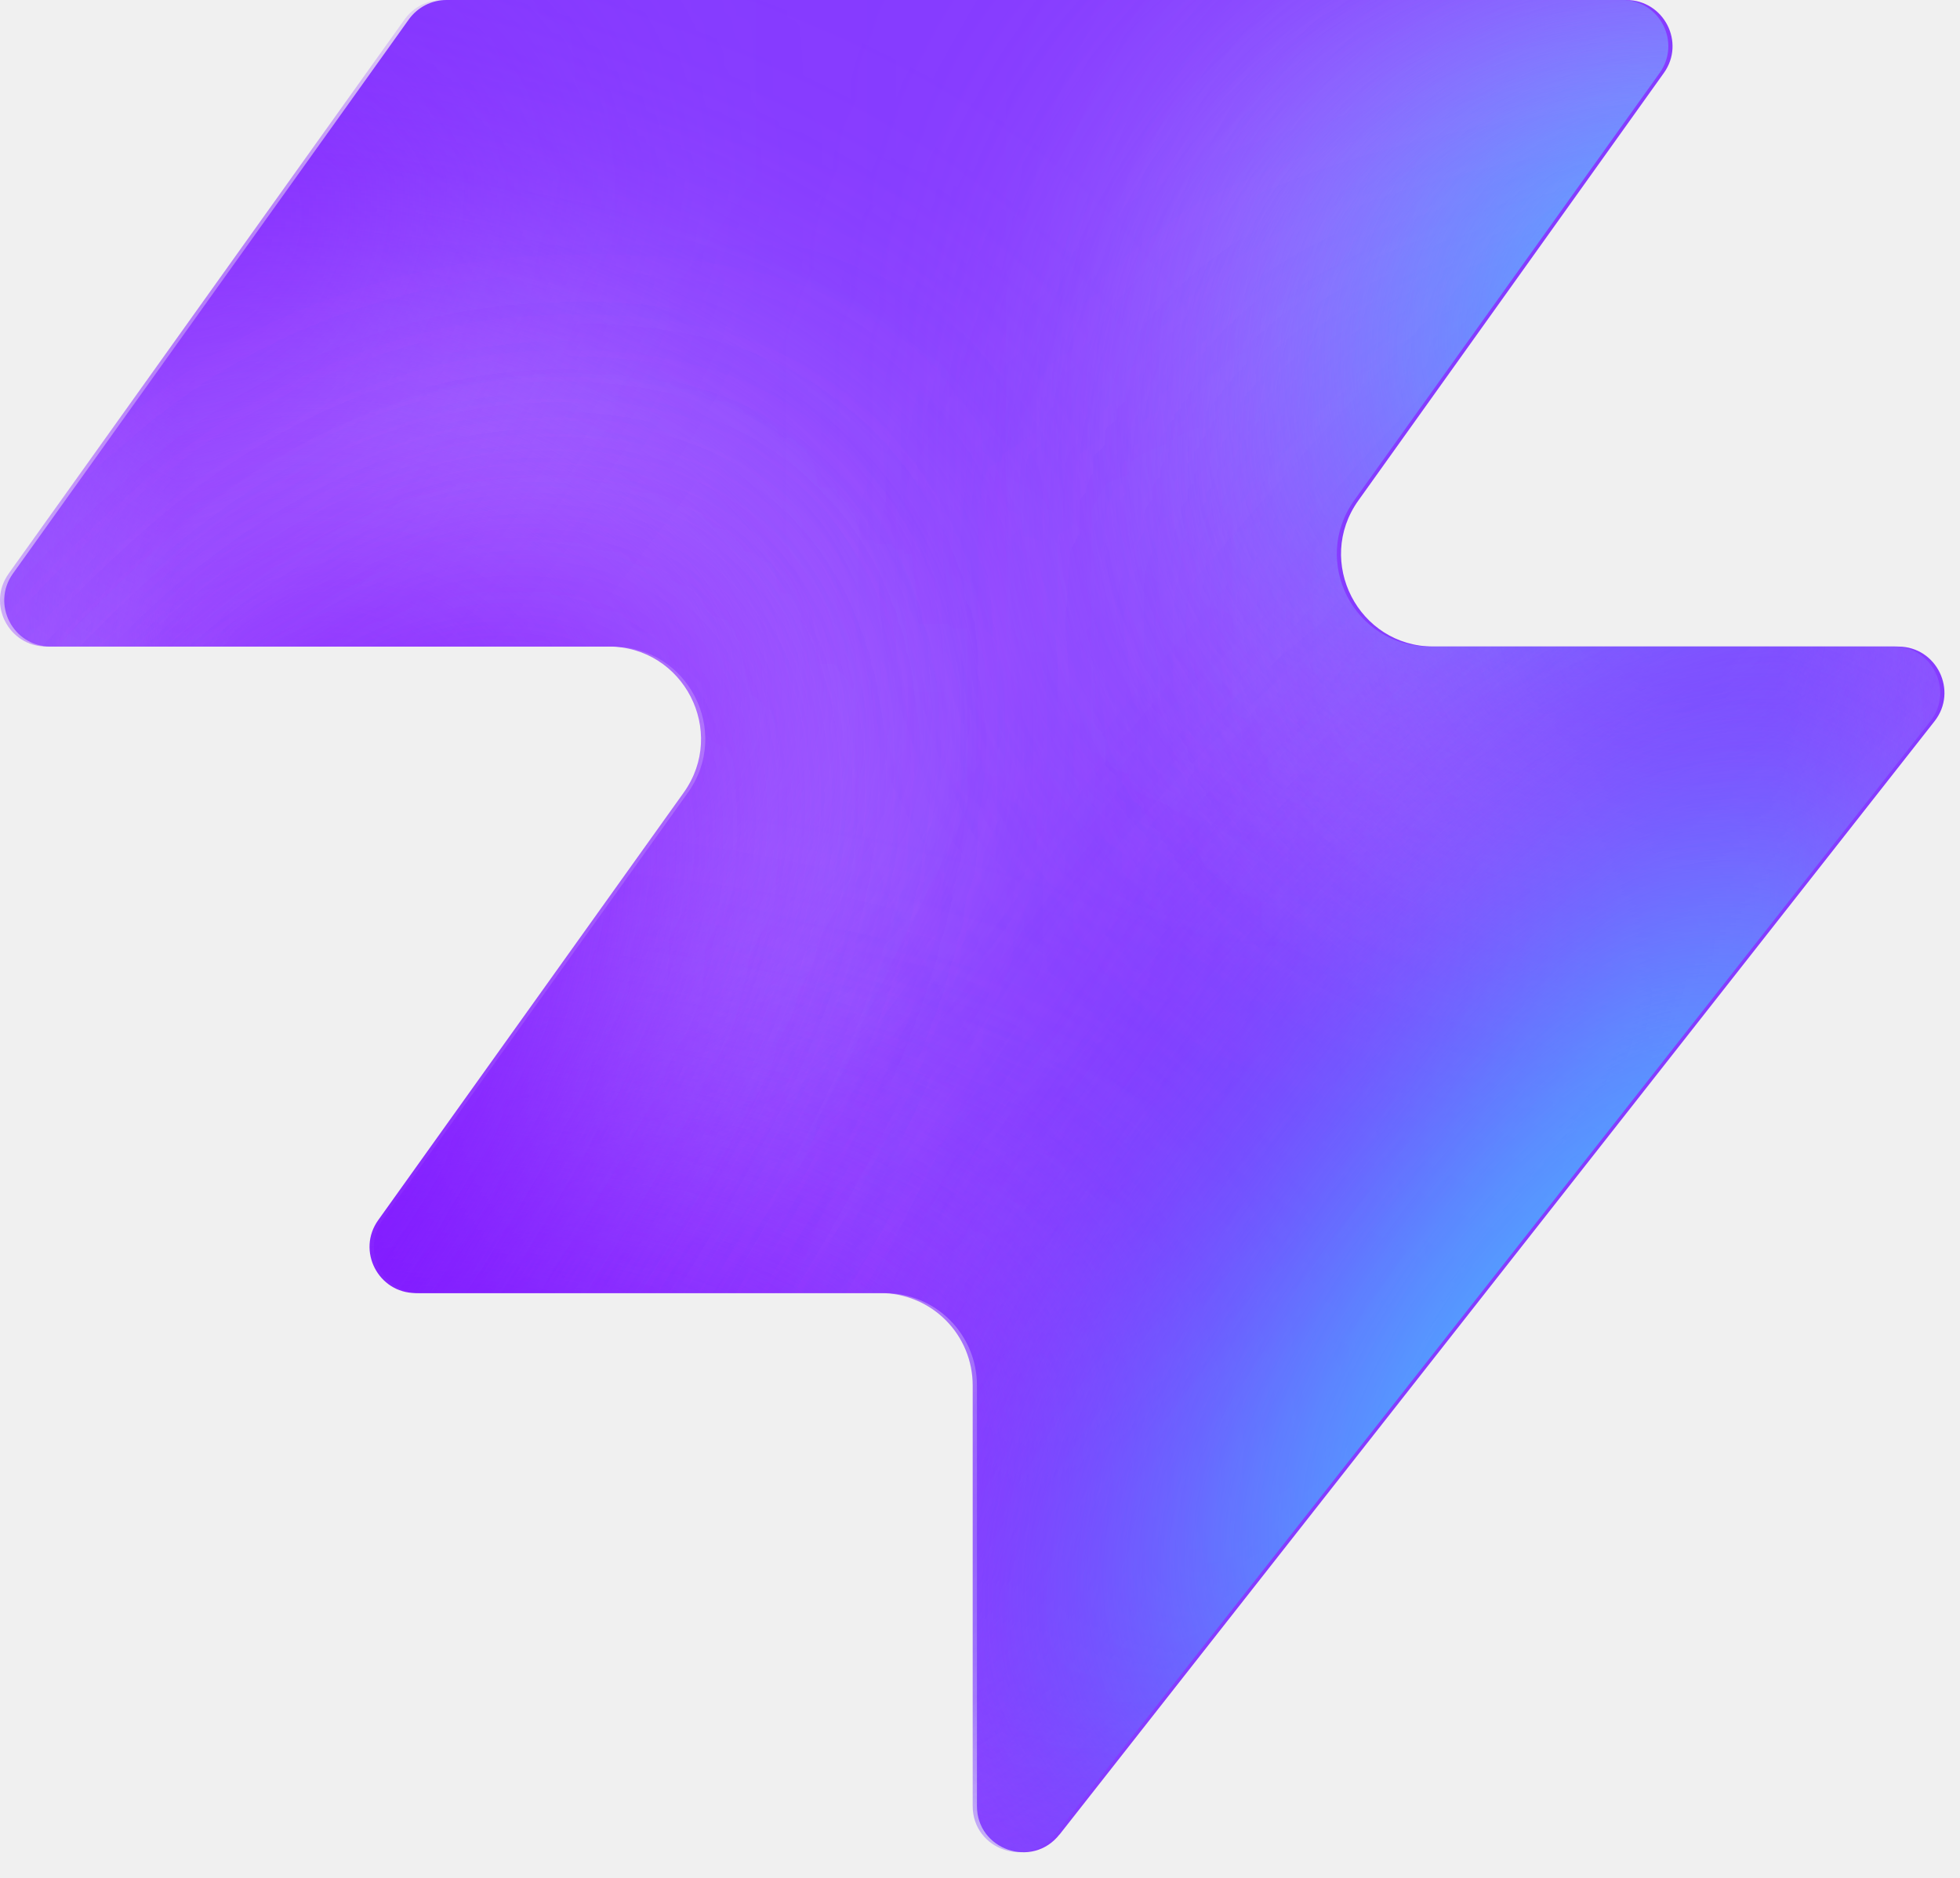
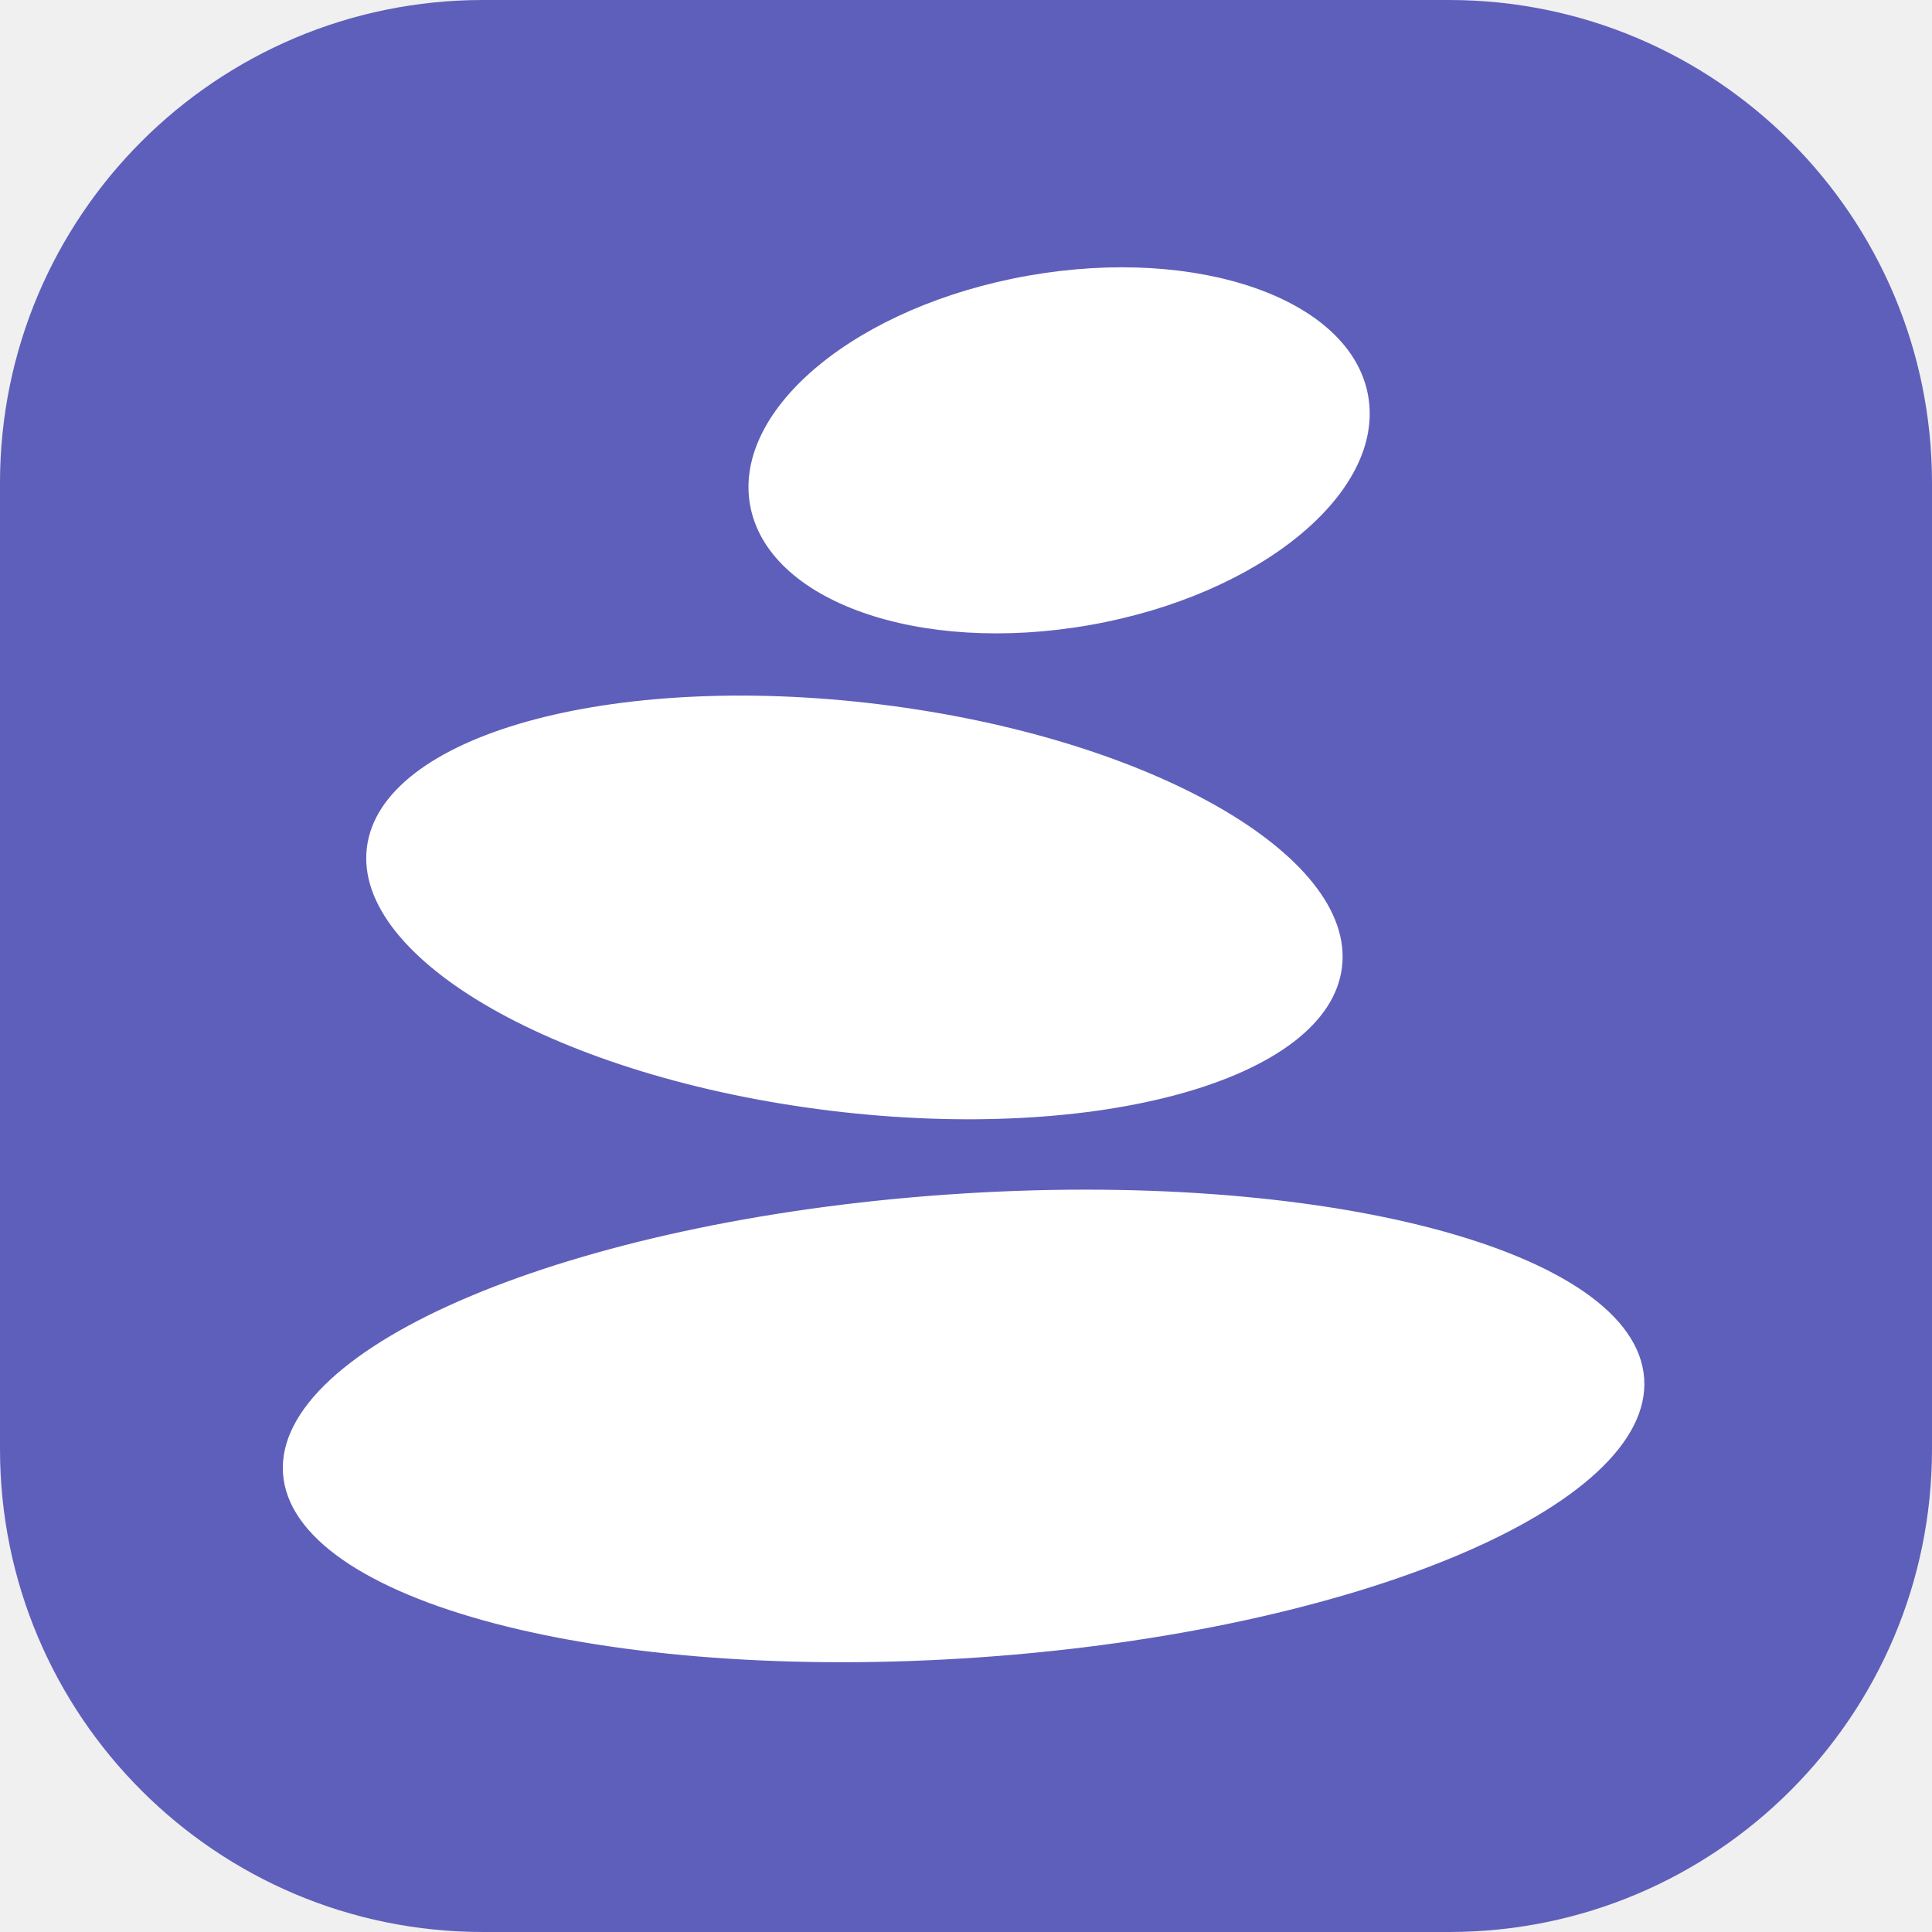
- <svg xmlns="http://www.w3.org/2000/svg" width="48" height="46" fill="none" viewBox="0 0 48 46">
-   <path fill="#863bff" d="M25.946 44.938c-.664.845-2.021.375-2.021-.698V33.937a2.26 2.26 0 0 0-2.262-2.262H10.287c-.92 0-1.456-1.04-.92-1.788l7.48-10.471c1.07-1.497 0-3.578-1.842-3.578H1.237c-.92 0-1.456-1.04-.92-1.788L10.013.474c.214-.297.556-.474.92-.474h28.894c.92 0 1.456 1.04.92 1.788l-7.48 10.471c-1.07 1.498 0 3.579 1.842 3.579h11.377c.943 0 1.473 1.088.89 1.83L25.947 44.94z" style="fill:#863bff;fill:color(display-p3 .525 .23 1);fill-opacity:1" />
-   <mask id="a" width="48" height="46" x="0" y="0" maskUnits="userSpaceOnUse" style="mask-type:alpha">
-     <path fill="#000" d="M25.842 44.938c-.664.844-2.021.375-2.021-.698V33.937a2.26 2.26 0 0 0-2.262-2.262H10.183c-.92 0-1.456-1.04-.92-1.788l7.48-10.471c1.07-1.498 0-3.579-1.842-3.579H1.133c-.92 0-1.456-1.04-.92-1.787L9.91.473c.214-.297.556-.474.92-.474h28.894c.92 0 1.456 1.04.92 1.788l-7.48 10.471c-1.07 1.498 0 3.578 1.842 3.578h11.377c.943 0 1.473 1.088.89 1.832L25.843 44.94z" style="fill:#000;fill-opacity:1" />
-   </mask>
-   <g mask="url(#a)">
-     <g filter="url(#b)">
-       <ellipse cx="5.508" cy="14.704" fill="#ede6ff" rx="5.508" ry="14.704" style="fill:#ede6ff;fill:color(display-p3 .927 .903 1);fill-opacity:1" transform="matrix(.00324 1 1 -.00324 -4.47 31.516)" />
-     </g>
-     <g filter="url(#c)">
-       <ellipse cx="10.399" cy="29.851" fill="#ede6ff" rx="10.399" ry="29.851" style="fill:#ede6ff;fill:color(display-p3 .927 .903 1);fill-opacity:1" transform="matrix(.00324 1 1 -.00324 -39.328 7.883)" />
-     </g>
-     <g filter="url(#d)">
-       <ellipse cx="5.508" cy="30.487" fill="#7e14ff" rx="5.508" ry="30.487" style="fill:#7e14ff;fill:color(display-p3 .492 .077 1);fill-opacity:1" transform="rotate(89.814 -25.913 -14.639)scale(1 -1)" />
-     </g>
-     <g filter="url(#e)">
-       <ellipse cx="5.508" cy="30.599" fill="#7e14ff" rx="5.508" ry="30.599" style="fill:#7e14ff;fill:color(display-p3 .492 .077 1);fill-opacity:1" transform="rotate(89.814 -32.644 -3.334)scale(1 -1)" />
-     </g>
-     <g filter="url(#f)">
-       <ellipse cx="5.508" cy="30.599" fill="#7e14ff" rx="5.508" ry="30.599" style="fill:#7e14ff;fill:color(display-p3 .492 .077 1);fill-opacity:1" transform="matrix(.00324 1 1 -.00324 -34.34 30.47)" />
-     </g>
-     <g filter="url(#g)">
-       <ellipse cx="14.072" cy="22.078" fill="#ede6ff" rx="14.072" ry="22.078" style="fill:#ede6ff;fill:color(display-p3 .927 .903 1);fill-opacity:1" transform="rotate(93.35 24.506 48.493)scale(-1 1)" />
-     </g>
-     <g filter="url(#h)">
-       <ellipse cx="3.47" cy="21.501" fill="#7e14ff" rx="3.47" ry="21.501" style="fill:#7e14ff;fill:color(display-p3 .492 .077 1);fill-opacity:1" transform="rotate(89.009 28.708 47.59)scale(-1 1)" />
-     </g>
-     <g filter="url(#i)">
-       <ellipse cx="3.47" cy="21.501" fill="#7e14ff" rx="3.47" ry="21.501" style="fill:#7e14ff;fill:color(display-p3 .492 .077 1);fill-opacity:1" transform="rotate(89.009 28.708 47.59)scale(-1 1)" />
-     </g>
-     <g filter="url(#j)">
-       <ellipse cx=".387" cy="8.972" fill="#7e14ff" rx="4.407" ry="29.108" style="fill:#7e14ff;fill:color(display-p3 .492 .077 1);fill-opacity:1" transform="rotate(39.51 .387 8.972)" />
-     </g>
-     <g filter="url(#k)">
-       <ellipse cx="47.523" cy="-6.092" fill="#7e14ff" rx="4.407" ry="29.108" style="fill:#7e14ff;fill:color(display-p3 .492 .077 1);fill-opacity:1" transform="rotate(37.892 47.523 -6.092)" />
-     </g>
-     <g filter="url(#l)">
-       <ellipse cx="41.412" cy="6.333" fill="#47bfff" rx="5.971" ry="9.665" style="fill:#47bfff;fill:color(display-p3 .28 .748 1);fill-opacity:1" transform="rotate(37.892 41.412 6.333)" />
-     </g>
-     <g filter="url(#m)">
-       <ellipse cx="-1.879" cy="38.332" fill="#7e14ff" rx="4.407" ry="29.108" style="fill:#7e14ff;fill:color(display-p3 .492 .077 1);fill-opacity:1" transform="rotate(37.892 -1.88 38.332)" />
-     </g>
-     <g filter="url(#n)">
-       <ellipse cx="-1.879" cy="38.332" fill="#7e14ff" rx="4.407" ry="29.108" style="fill:#7e14ff;fill:color(display-p3 .492 .077 1);fill-opacity:1" transform="rotate(37.892 -1.88 38.332)" />
-     </g>
-     <g filter="url(#o)">
-       <ellipse cx="35.651" cy="29.907" fill="#7e14ff" rx="4.407" ry="29.108" style="fill:#7e14ff;fill:color(display-p3 .492 .077 1);fill-opacity:1" transform="rotate(37.892 35.651 29.907)" />
-     </g>
-     <g filter="url(#p)">
-       <ellipse cx="38.418" cy="32.4" fill="#47bfff" rx="5.971" ry="15.297" style="fill:#47bfff;fill:color(display-p3 .28 .748 1);fill-opacity:1" transform="rotate(37.892 38.418 32.4)" />
-     </g>
+ <svg xmlns="http://www.w3.org/2000/svg" viewBox="0 0 32 32">
+   <rect width="32" height="32" rx="8" fill="#5e5fba" />
+   <g fill="#ffffff" transform="translate(2.4 2.6) scale(1.13)">
+     <ellipse cx="12" cy="18.6" rx="10" ry="3.4" transform="rotate(-4 12 18.6)" />
+     <ellipse cx="10.4" cy="11" rx="7.2" ry="3" transform="rotate(7 10.4 11)" />
+     <ellipse cx="13.4" cy="4.3" rx="4.6" ry="2.6" transform="rotate(-10 13.4 4.3)" />
  </g>
-   <defs>
-     <filter id="b" width="60.045" height="41.654" x="-19.77" y="16.149" color-interpolation-filters="sRGB" filterUnits="userSpaceOnUse">
-       <feFlood flood-opacity="0" result="BackgroundImageFix" />
-       <feBlend in="SourceGraphic" in2="BackgroundImageFix" result="shape" />
-       <feGaussianBlur result="effect1_foregroundBlur_2002_17158" stdDeviation="7.659" />
-     </filter>
-     <filter id="c" width="90.34" height="51.437" x="-54.613" y="-7.533" color-interpolation-filters="sRGB" filterUnits="userSpaceOnUse">
-       <feFlood flood-opacity="0" result="BackgroundImageFix" />
-       <feBlend in="SourceGraphic" in2="BackgroundImageFix" result="shape" />
-       <feGaussianBlur result="effect1_foregroundBlur_2002_17158" stdDeviation="7.659" />
-     </filter>
-     <filter id="d" width="79.355" height="29.4" x="-49.64" y="2.03" color-interpolation-filters="sRGB" filterUnits="userSpaceOnUse">
-       <feFlood flood-opacity="0" result="BackgroundImageFix" />
-       <feBlend in="SourceGraphic" in2="BackgroundImageFix" result="shape" />
-       <feGaussianBlur result="effect1_foregroundBlur_2002_17158" stdDeviation="4.596" />
-     </filter>
-     <filter id="e" width="79.579" height="29.4" x="-45.045" y="20.029" color-interpolation-filters="sRGB" filterUnits="userSpaceOnUse">
-       <feFlood flood-opacity="0" result="BackgroundImageFix" />
-       <feBlend in="SourceGraphic" in2="BackgroundImageFix" result="shape" />
-       <feGaussianBlur result="effect1_foregroundBlur_2002_17158" stdDeviation="4.596" />
-     </filter>
-     <filter id="f" width="79.579" height="29.4" x="-43.513" y="21.178" color-interpolation-filters="sRGB" filterUnits="userSpaceOnUse">
-       <feFlood flood-opacity="0" result="BackgroundImageFix" />
-       <feBlend in="SourceGraphic" in2="BackgroundImageFix" result="shape" />
-       <feGaussianBlur result="effect1_foregroundBlur_2002_17158" stdDeviation="4.596" />
-     </filter>
-     <filter id="g" width="74.749" height="58.852" x="15.756" y="-17.901" color-interpolation-filters="sRGB" filterUnits="userSpaceOnUse">
-       <feFlood flood-opacity="0" result="BackgroundImageFix" />
-       <feBlend in="SourceGraphic" in2="BackgroundImageFix" result="shape" />
-       <feGaussianBlur result="effect1_foregroundBlur_2002_17158" stdDeviation="7.659" />
-     </filter>
-     <filter id="h" width="61.377" height="25.362" x="23.548" y="2.284" color-interpolation-filters="sRGB" filterUnits="userSpaceOnUse">
-       <feFlood flood-opacity="0" result="BackgroundImageFix" />
-       <feBlend in="SourceGraphic" in2="BackgroundImageFix" result="shape" />
-       <feGaussianBlur result="effect1_foregroundBlur_2002_17158" stdDeviation="4.596" />
-     </filter>
-     <filter id="i" width="61.377" height="25.362" x="23.548" y="2.284" color-interpolation-filters="sRGB" filterUnits="userSpaceOnUse">
-       <feFlood flood-opacity="0" result="BackgroundImageFix" />
-       <feBlend in="SourceGraphic" in2="BackgroundImageFix" result="shape" />
-       <feGaussianBlur result="effect1_foregroundBlur_2002_17158" stdDeviation="4.596" />
-     </filter>
-     <filter id="j" width="56.045" height="63.649" x="-27.636" y="-22.853" color-interpolation-filters="sRGB" filterUnits="userSpaceOnUse">
-       <feFlood flood-opacity="0" result="BackgroundImageFix" />
-       <feBlend in="SourceGraphic" in2="BackgroundImageFix" result="shape" />
-       <feGaussianBlur result="effect1_foregroundBlur_2002_17158" stdDeviation="4.596" />
-     </filter>
-     <filter id="k" width="54.814" height="64.646" x="20.116" y="-38.415" color-interpolation-filters="sRGB" filterUnits="userSpaceOnUse">
-       <feFlood flood-opacity="0" result="BackgroundImageFix" />
-       <feBlend in="SourceGraphic" in2="BackgroundImageFix" result="shape" />
-       <feGaussianBlur result="effect1_foregroundBlur_2002_17158" stdDeviation="4.596" />
-     </filter>
-     <filter id="l" width="33.541" height="35.313" x="24.641" y="-11.323" color-interpolation-filters="sRGB" filterUnits="userSpaceOnUse">
-       <feFlood flood-opacity="0" result="BackgroundImageFix" />
-       <feBlend in="SourceGraphic" in2="BackgroundImageFix" result="shape" />
-       <feGaussianBlur result="effect1_foregroundBlur_2002_17158" stdDeviation="4.596" />
-     </filter>
-     <filter id="m" width="54.814" height="64.646" x="-29.286" y="6.009" color-interpolation-filters="sRGB" filterUnits="userSpaceOnUse">
-       <feFlood flood-opacity="0" result="BackgroundImageFix" />
-       <feBlend in="SourceGraphic" in2="BackgroundImageFix" result="shape" />
-       <feGaussianBlur result="effect1_foregroundBlur_2002_17158" stdDeviation="4.596" />
-     </filter>
-     <filter id="n" width="54.814" height="64.646" x="-29.286" y="6.009" color-interpolation-filters="sRGB" filterUnits="userSpaceOnUse">
-       <feFlood flood-opacity="0" result="BackgroundImageFix" />
-       <feBlend in="SourceGraphic" in2="BackgroundImageFix" result="shape" />
-       <feGaussianBlur result="effect1_foregroundBlur_2002_17158" stdDeviation="4.596" />
-     </filter>
-     <filter id="o" width="54.814" height="64.646" x="8.244" y="-2.416" color-interpolation-filters="sRGB" filterUnits="userSpaceOnUse">
-       <feFlood flood-opacity="0" result="BackgroundImageFix" />
-       <feBlend in="SourceGraphic" in2="BackgroundImageFix" result="shape" />
-       <feGaussianBlur result="effect1_foregroundBlur_2002_17158" stdDeviation="4.596" />
-     </filter>
-     <filter id="p" width="39.409" height="43.623" x="18.713" y="10.588" color-interpolation-filters="sRGB" filterUnits="userSpaceOnUse">
-       <feFlood flood-opacity="0" result="BackgroundImageFix" />
-       <feBlend in="SourceGraphic" in2="BackgroundImageFix" result="shape" />
-       <feGaussianBlur result="effect1_foregroundBlur_2002_17158" stdDeviation="4.596" />
-     </filter>
-   </defs>
</svg>
